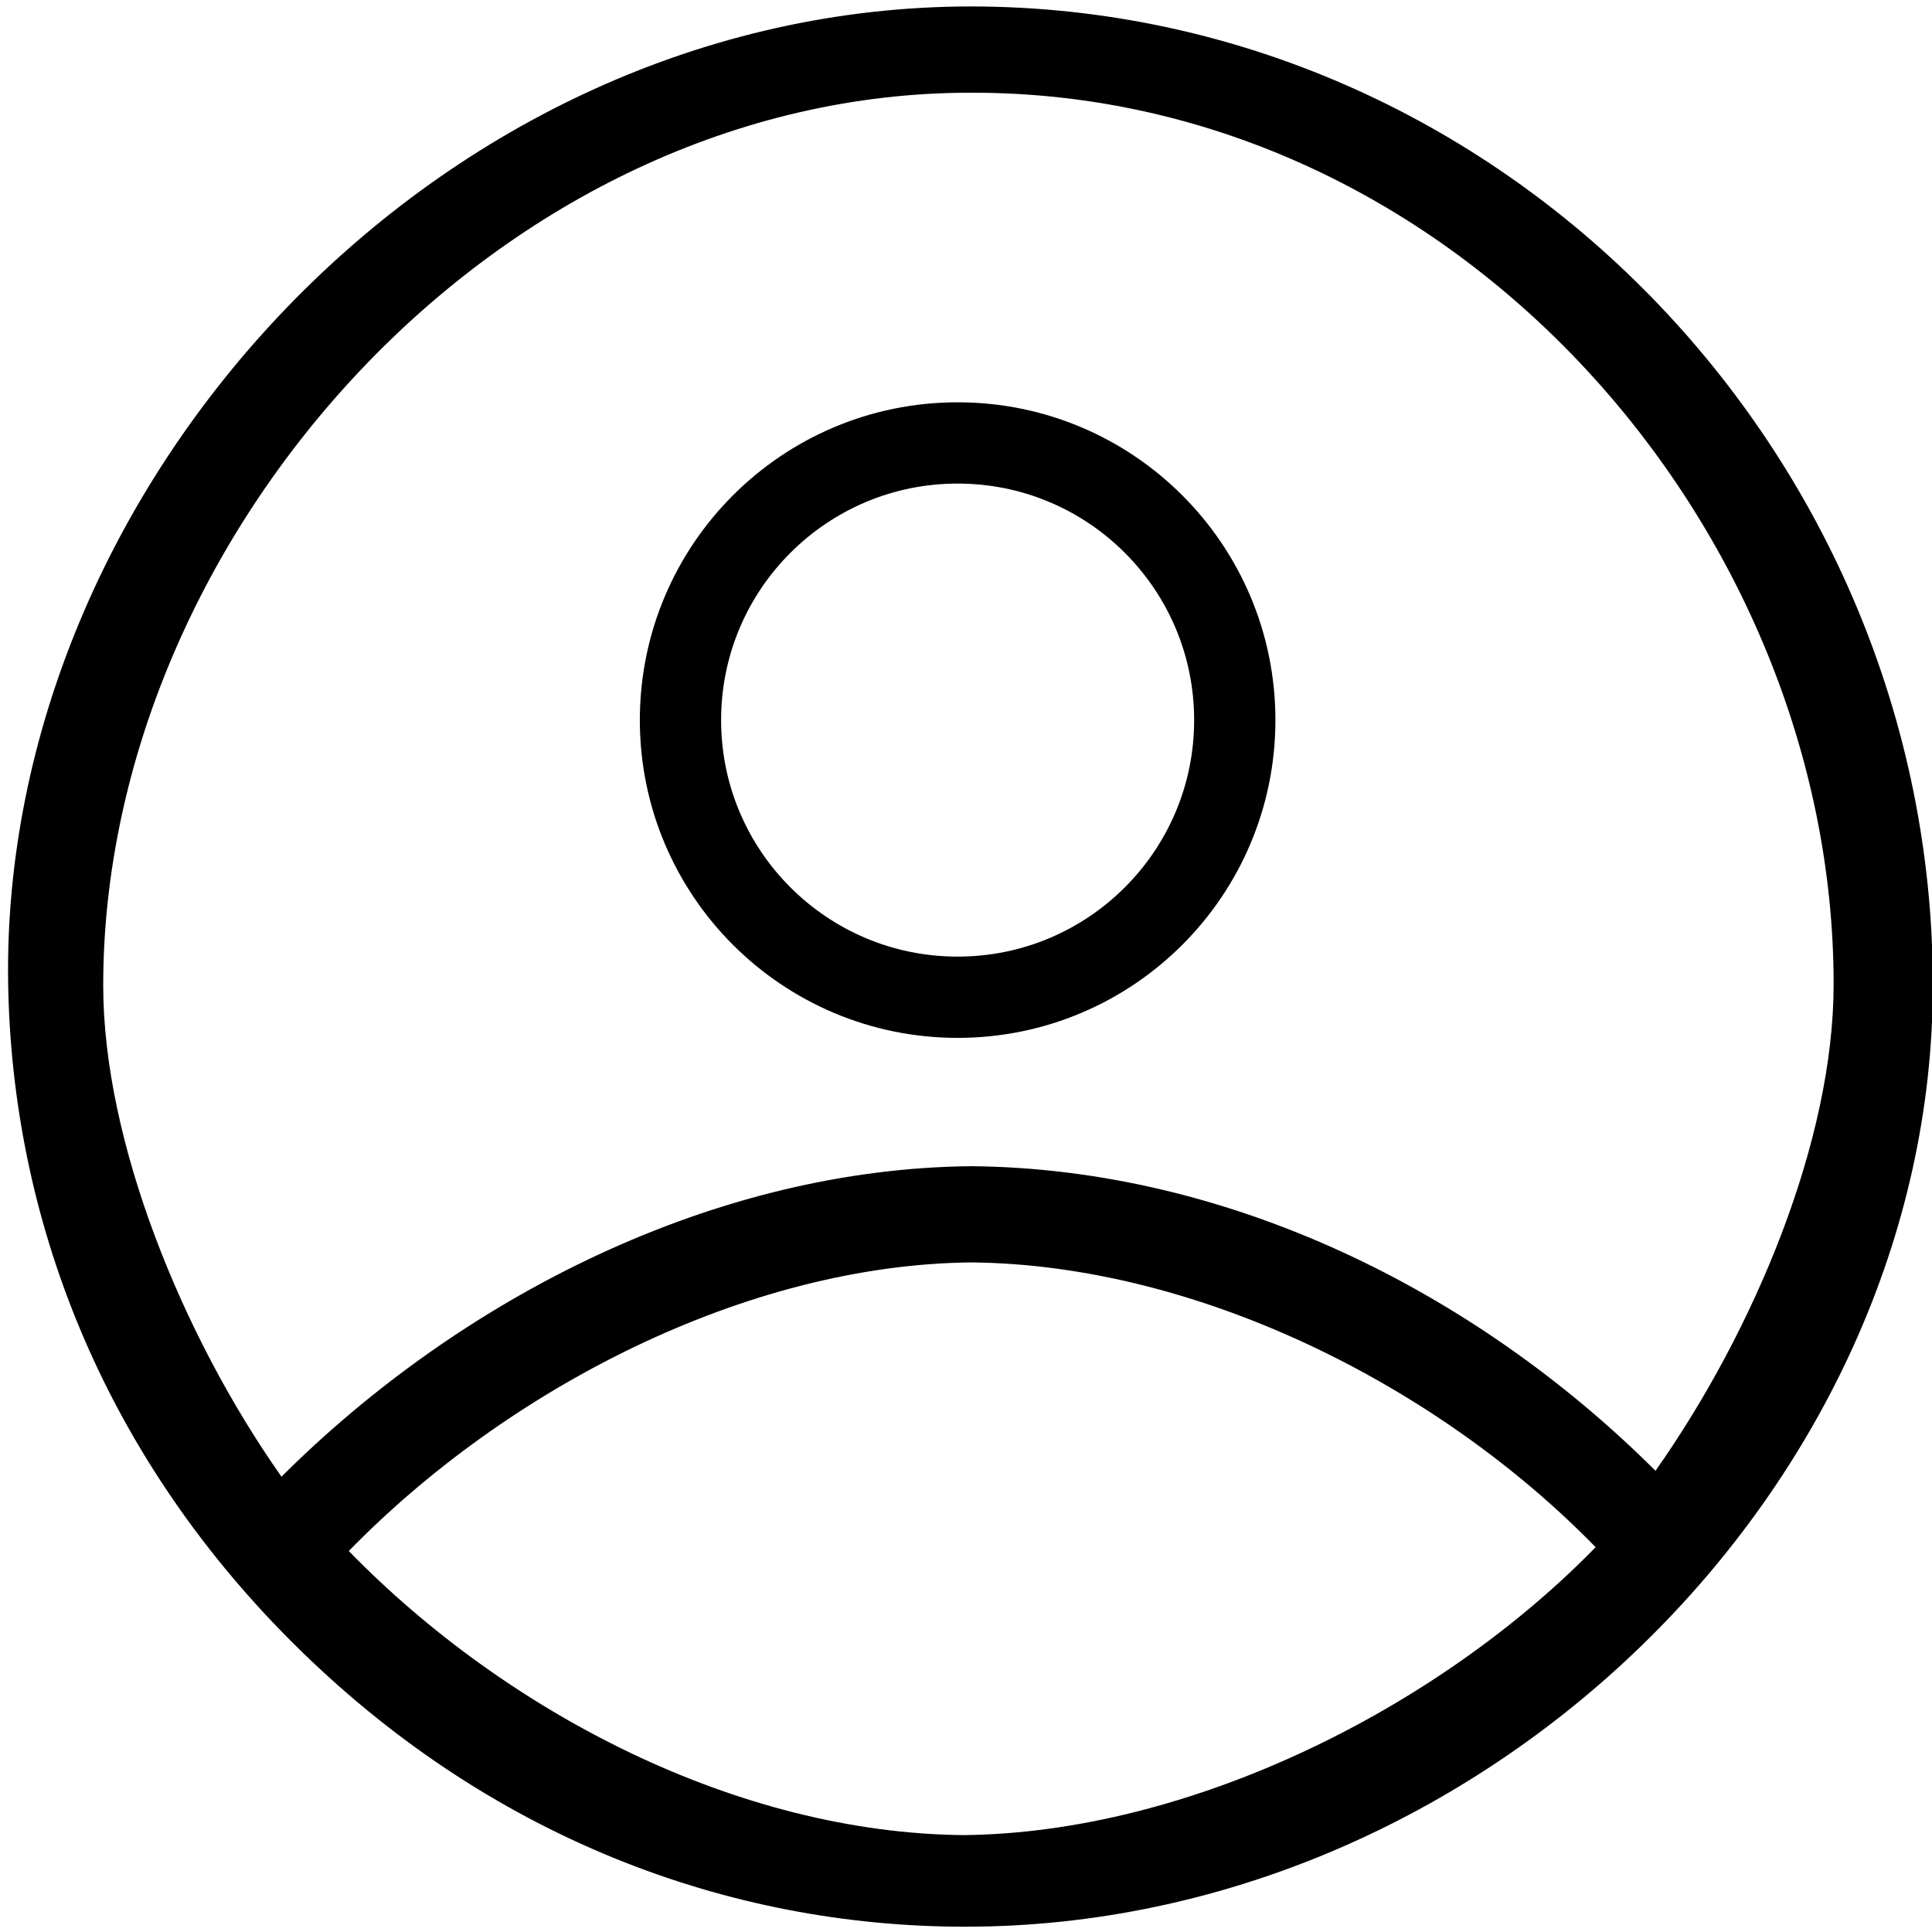
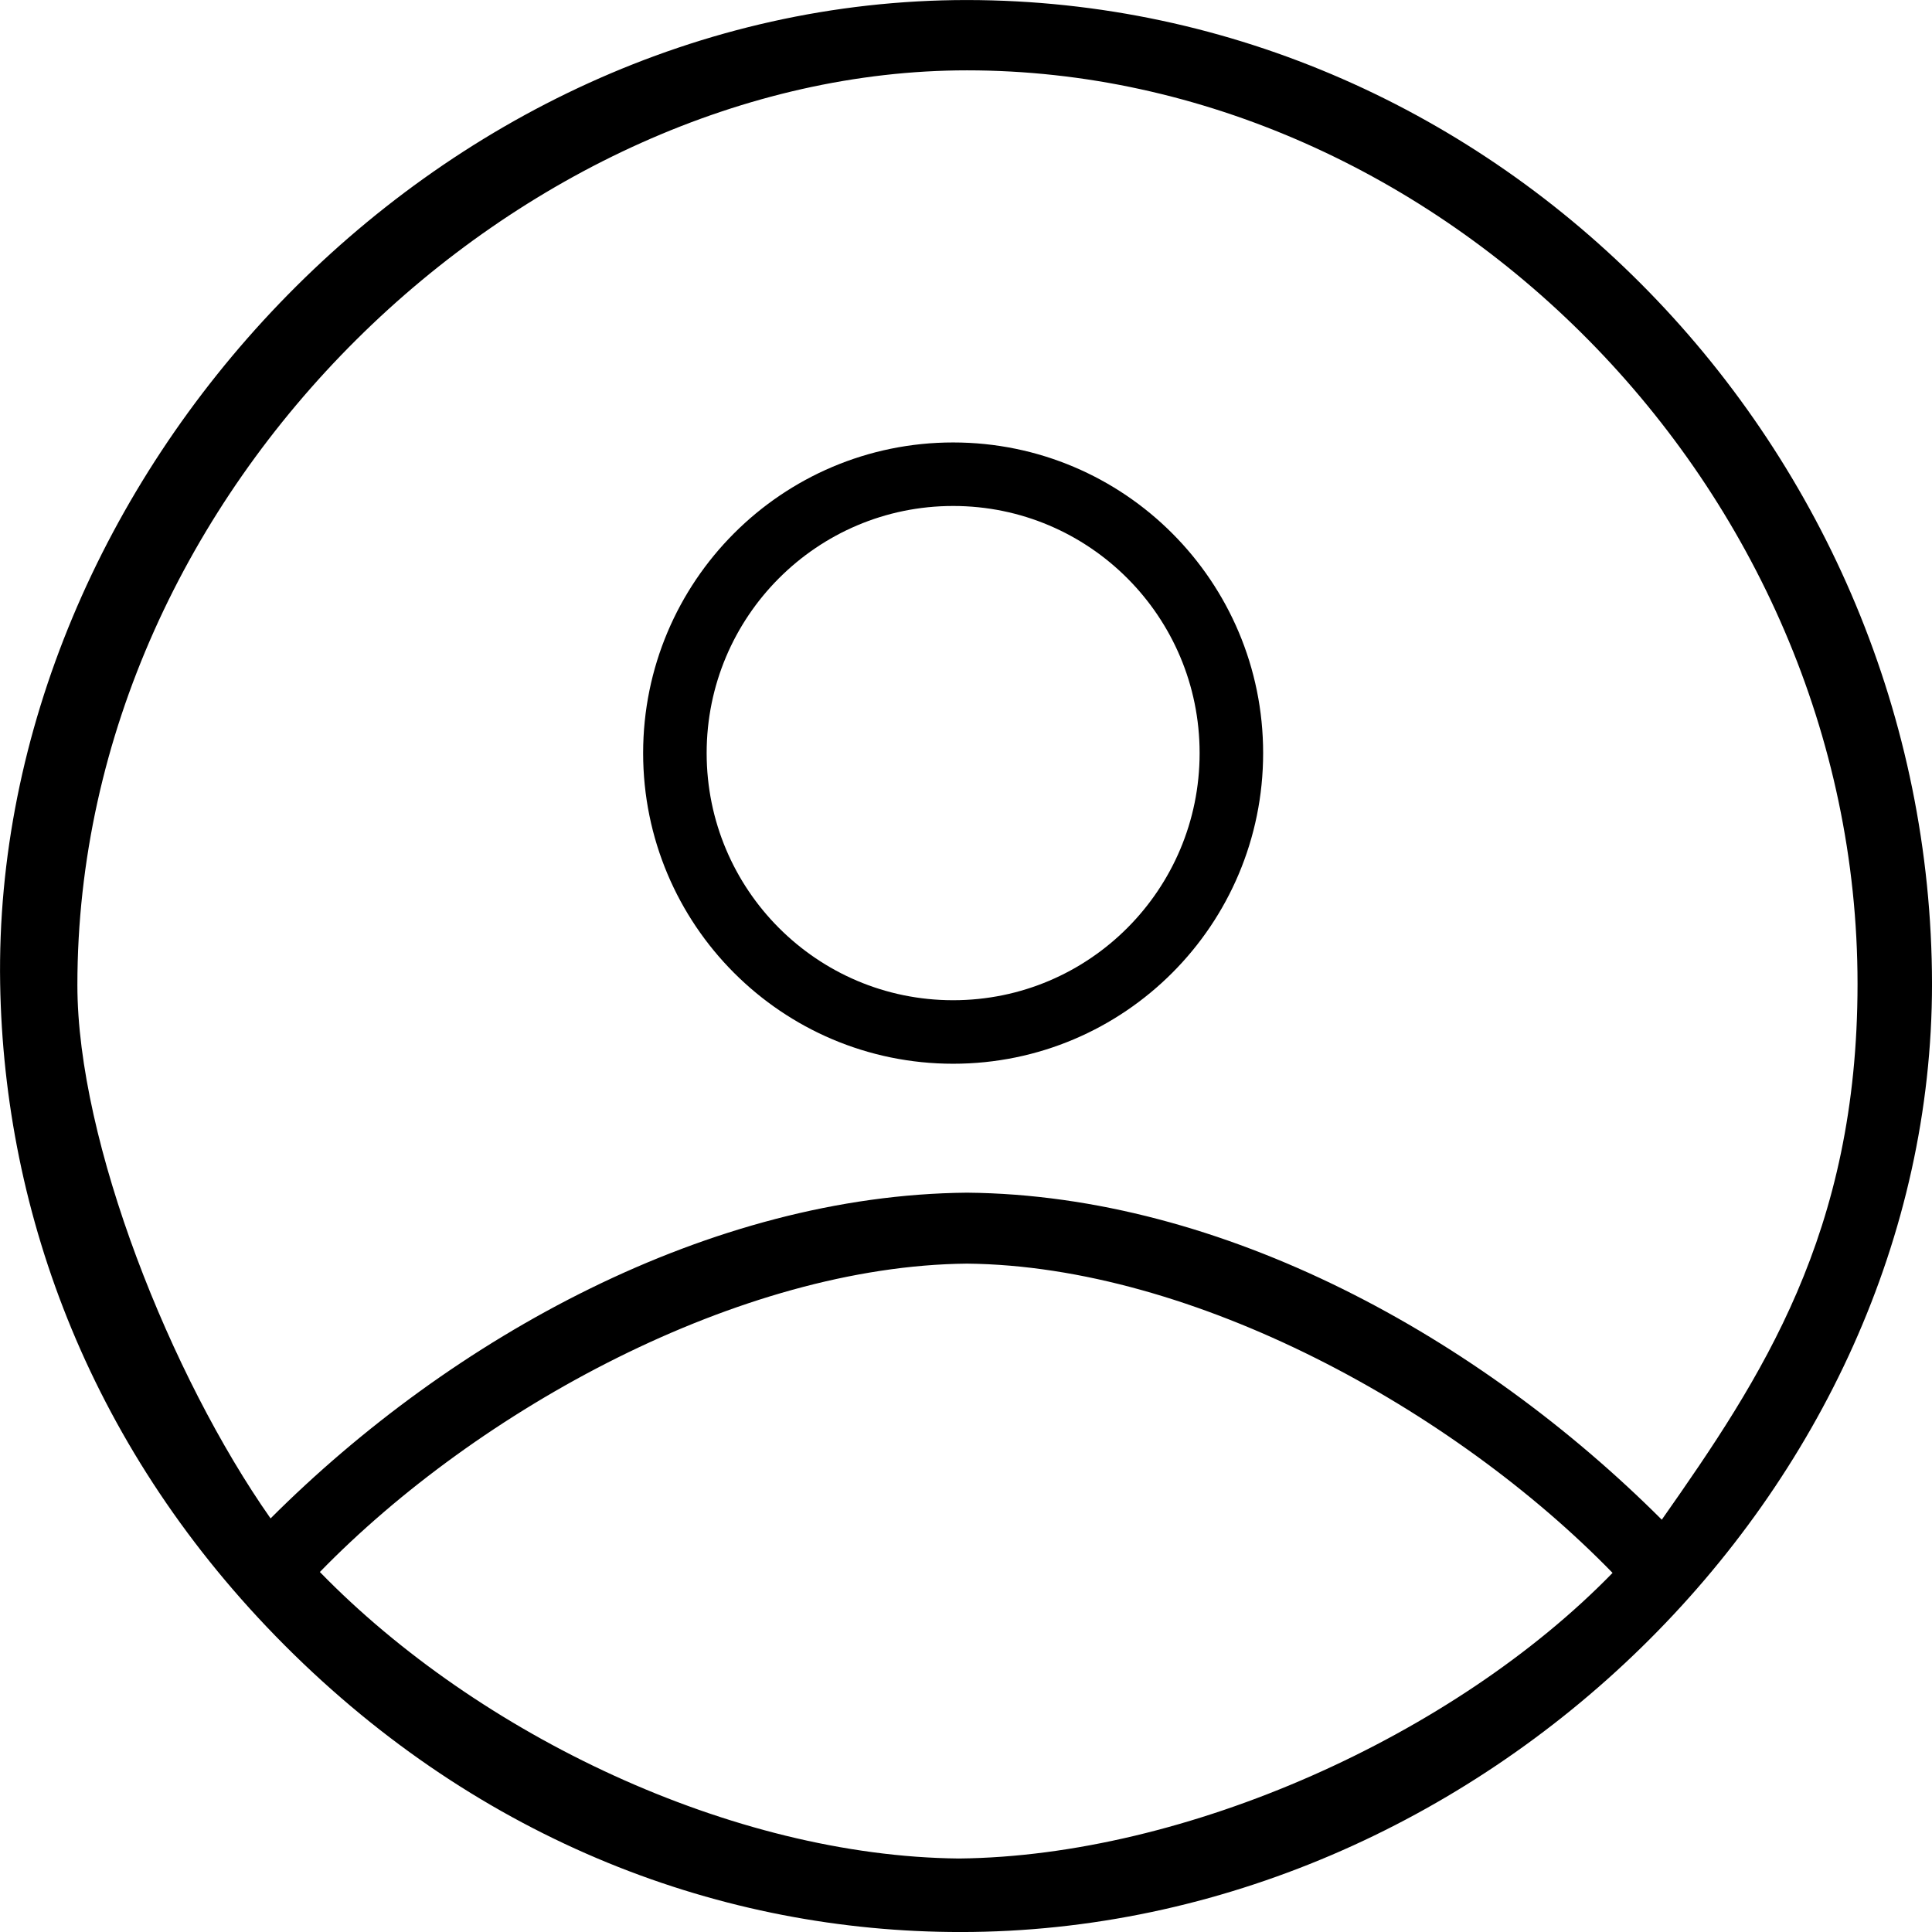
<svg xmlns="http://www.w3.org/2000/svg" width="512mm" height="512mm" viewBox="0 0 512 512" version="1.1" id="svg1" xml:space="preserve">
  <defs id="defs1" />
  <g id="layer1">
    <g fill="#000000" id="g2" transform="matrix(16.98622,0,0,16.98622,-14.34738,-16.85908)" style="stroke-width:0.706;stroke-dasharray:none">
-       <path d="m 16,1.093 c -8.321,0 -15.156,7.451 -15.028,15.249 0.059,3.607 1.433,7.275 4.422,10.263 3.058,3.058 6.818,4.447 10.506,4.447 C 23.971,31.054 31,24.203 31,16.35 30.991,8.069 24.28,1.103 16,1.093 Z m 0,1.346 c 7.559,-0.011 13.452,6.801 13.452,13.91 0,2.431 -1.229,5.387 -2.779,7.59 C 23.847,21.121 19.991,19.223 16,19.187 12.009,19.223 8.063,21.214 5.236,24.031 3.686,21.829 2.455,18.8 2.455,16.369 2.455,9.34 8.654,2.428 16,2.439 Z M 15.875,29.623 C 12.348,29.588 8.749,27.716 6.286,25.191 8.748,22.666 12.473,20.723 16,20.688 c 3.527,0.035 7.276,1.917 9.739,4.443 -2.463,2.525 -6.336,4.456 -9.863,4.492 z" id="path1" style="stroke:none;stroke-width:0.118;stroke-dasharray:none;stroke-opacity:1" />
-       <circle style="fill:none;fill-rule:evenodd;stroke:#000000;stroke-width:1.268;stroke-dasharray:none;stroke-opacity:1" id="path3" cx="15.785" cy="12.227" r="4.324" />
+       <path d="m 15.931,0.993 c -8.352,0 -15.213,7.496 -15.084,15.342 0.06,3.629 1.439,7.319 4.438,10.326 3.069,3.076 6.843,4.474 10.545,4.474 8.102,0 15.157,-6.892 15.157,-14.793 C 30.977,8.011 24.242,1.002 15.931,0.993 Z m 0,1.097 c 7.338,0 13.894,6.475 13.894,14.252 0,3.895 -1.498,6.144 -3.054,8.36 -2.837,-2.835 -6.834,-5.066 -10.84,-5.102 -4.006,0.036 -8.028,2.247 -10.865,5.082 -1.556,-2.215 -3.014,-5.874 -3.014,-8.32 0,-7.822 6.979,-14.272 13.879,-14.272 z M 15.805,29.988 C 12.265,29.953 8.307,28.058 5.835,25.518 8.307,22.977 12.39,20.741 15.931,20.707 c 3.54,0.035 7.601,2.284 10.072,4.825 -2.472,2.54 -6.657,4.42 -10.197,4.456 z" id="path1" style="stroke:#000000;stroke-width:0;stroke-dasharray:none;stroke-opacity:1" />
+       <ellipse style="fill:none;fill-rule:evenodd;stroke:#000000;stroke-width:0.991;stroke-dasharray:none;stroke-opacity:1" id="path3" cx="15.715" cy="12.742" rx="4.341" ry="4.351" />
    </g>
  </g>
</svg>
